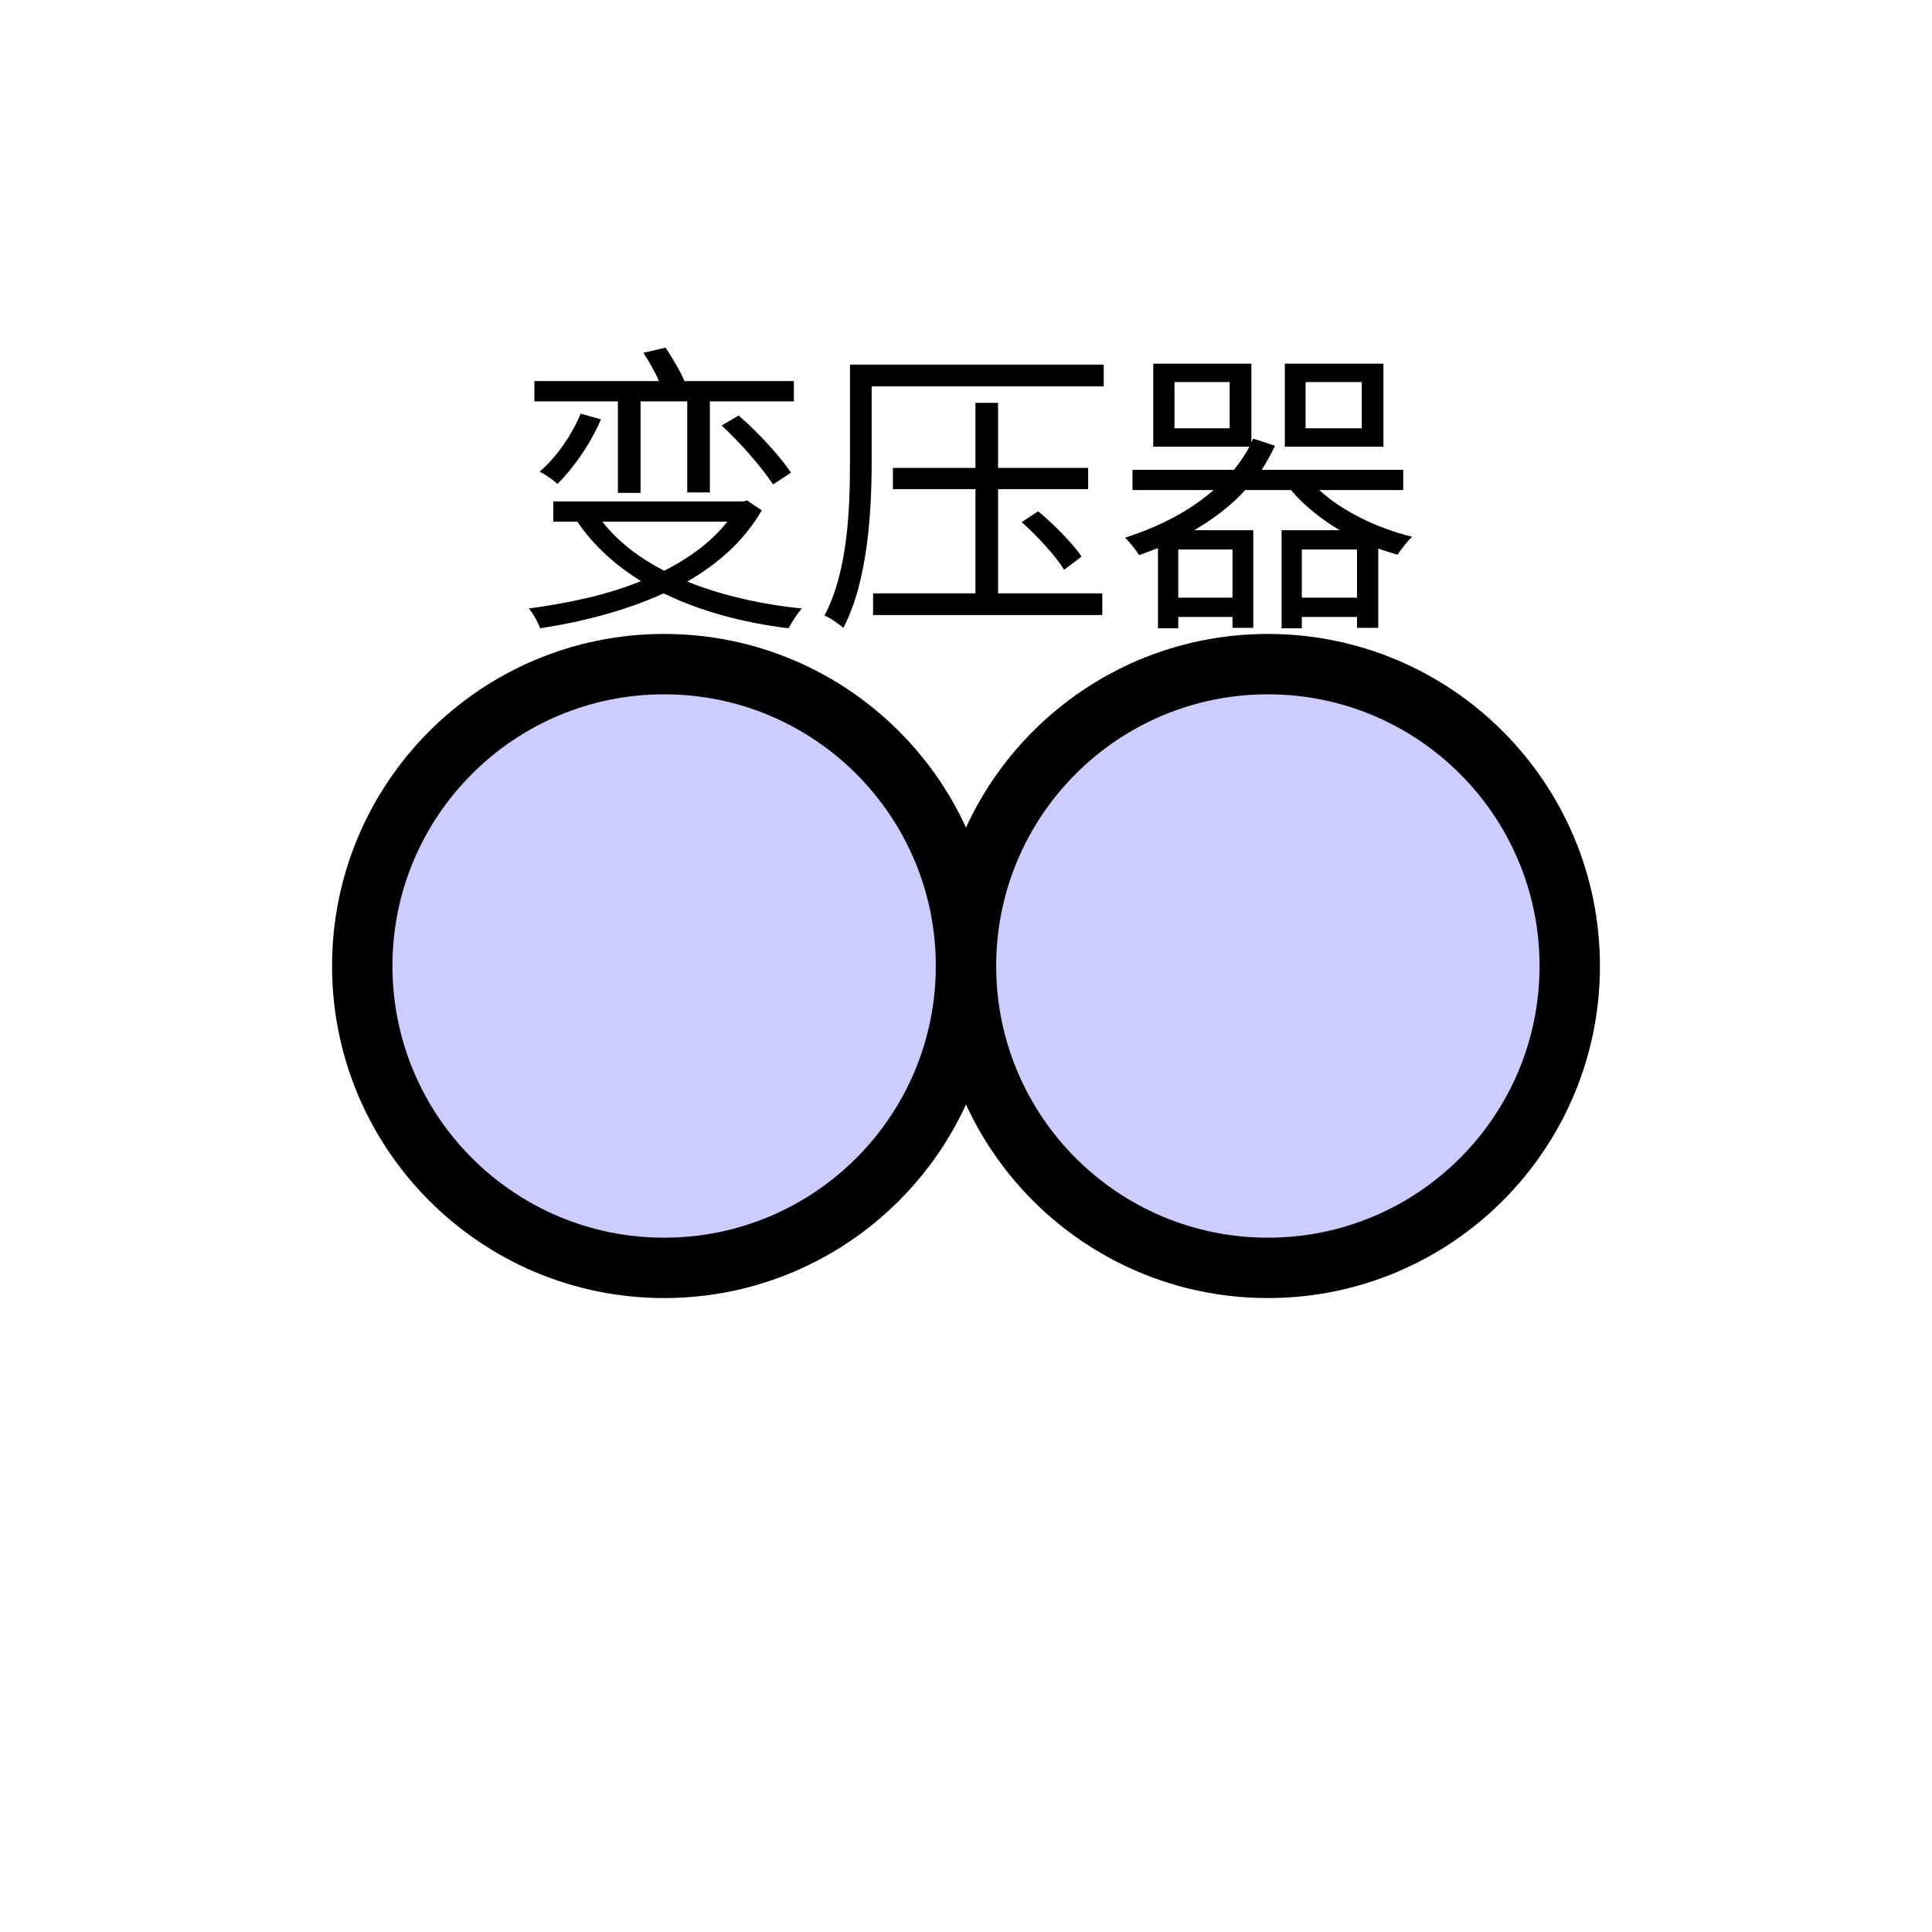
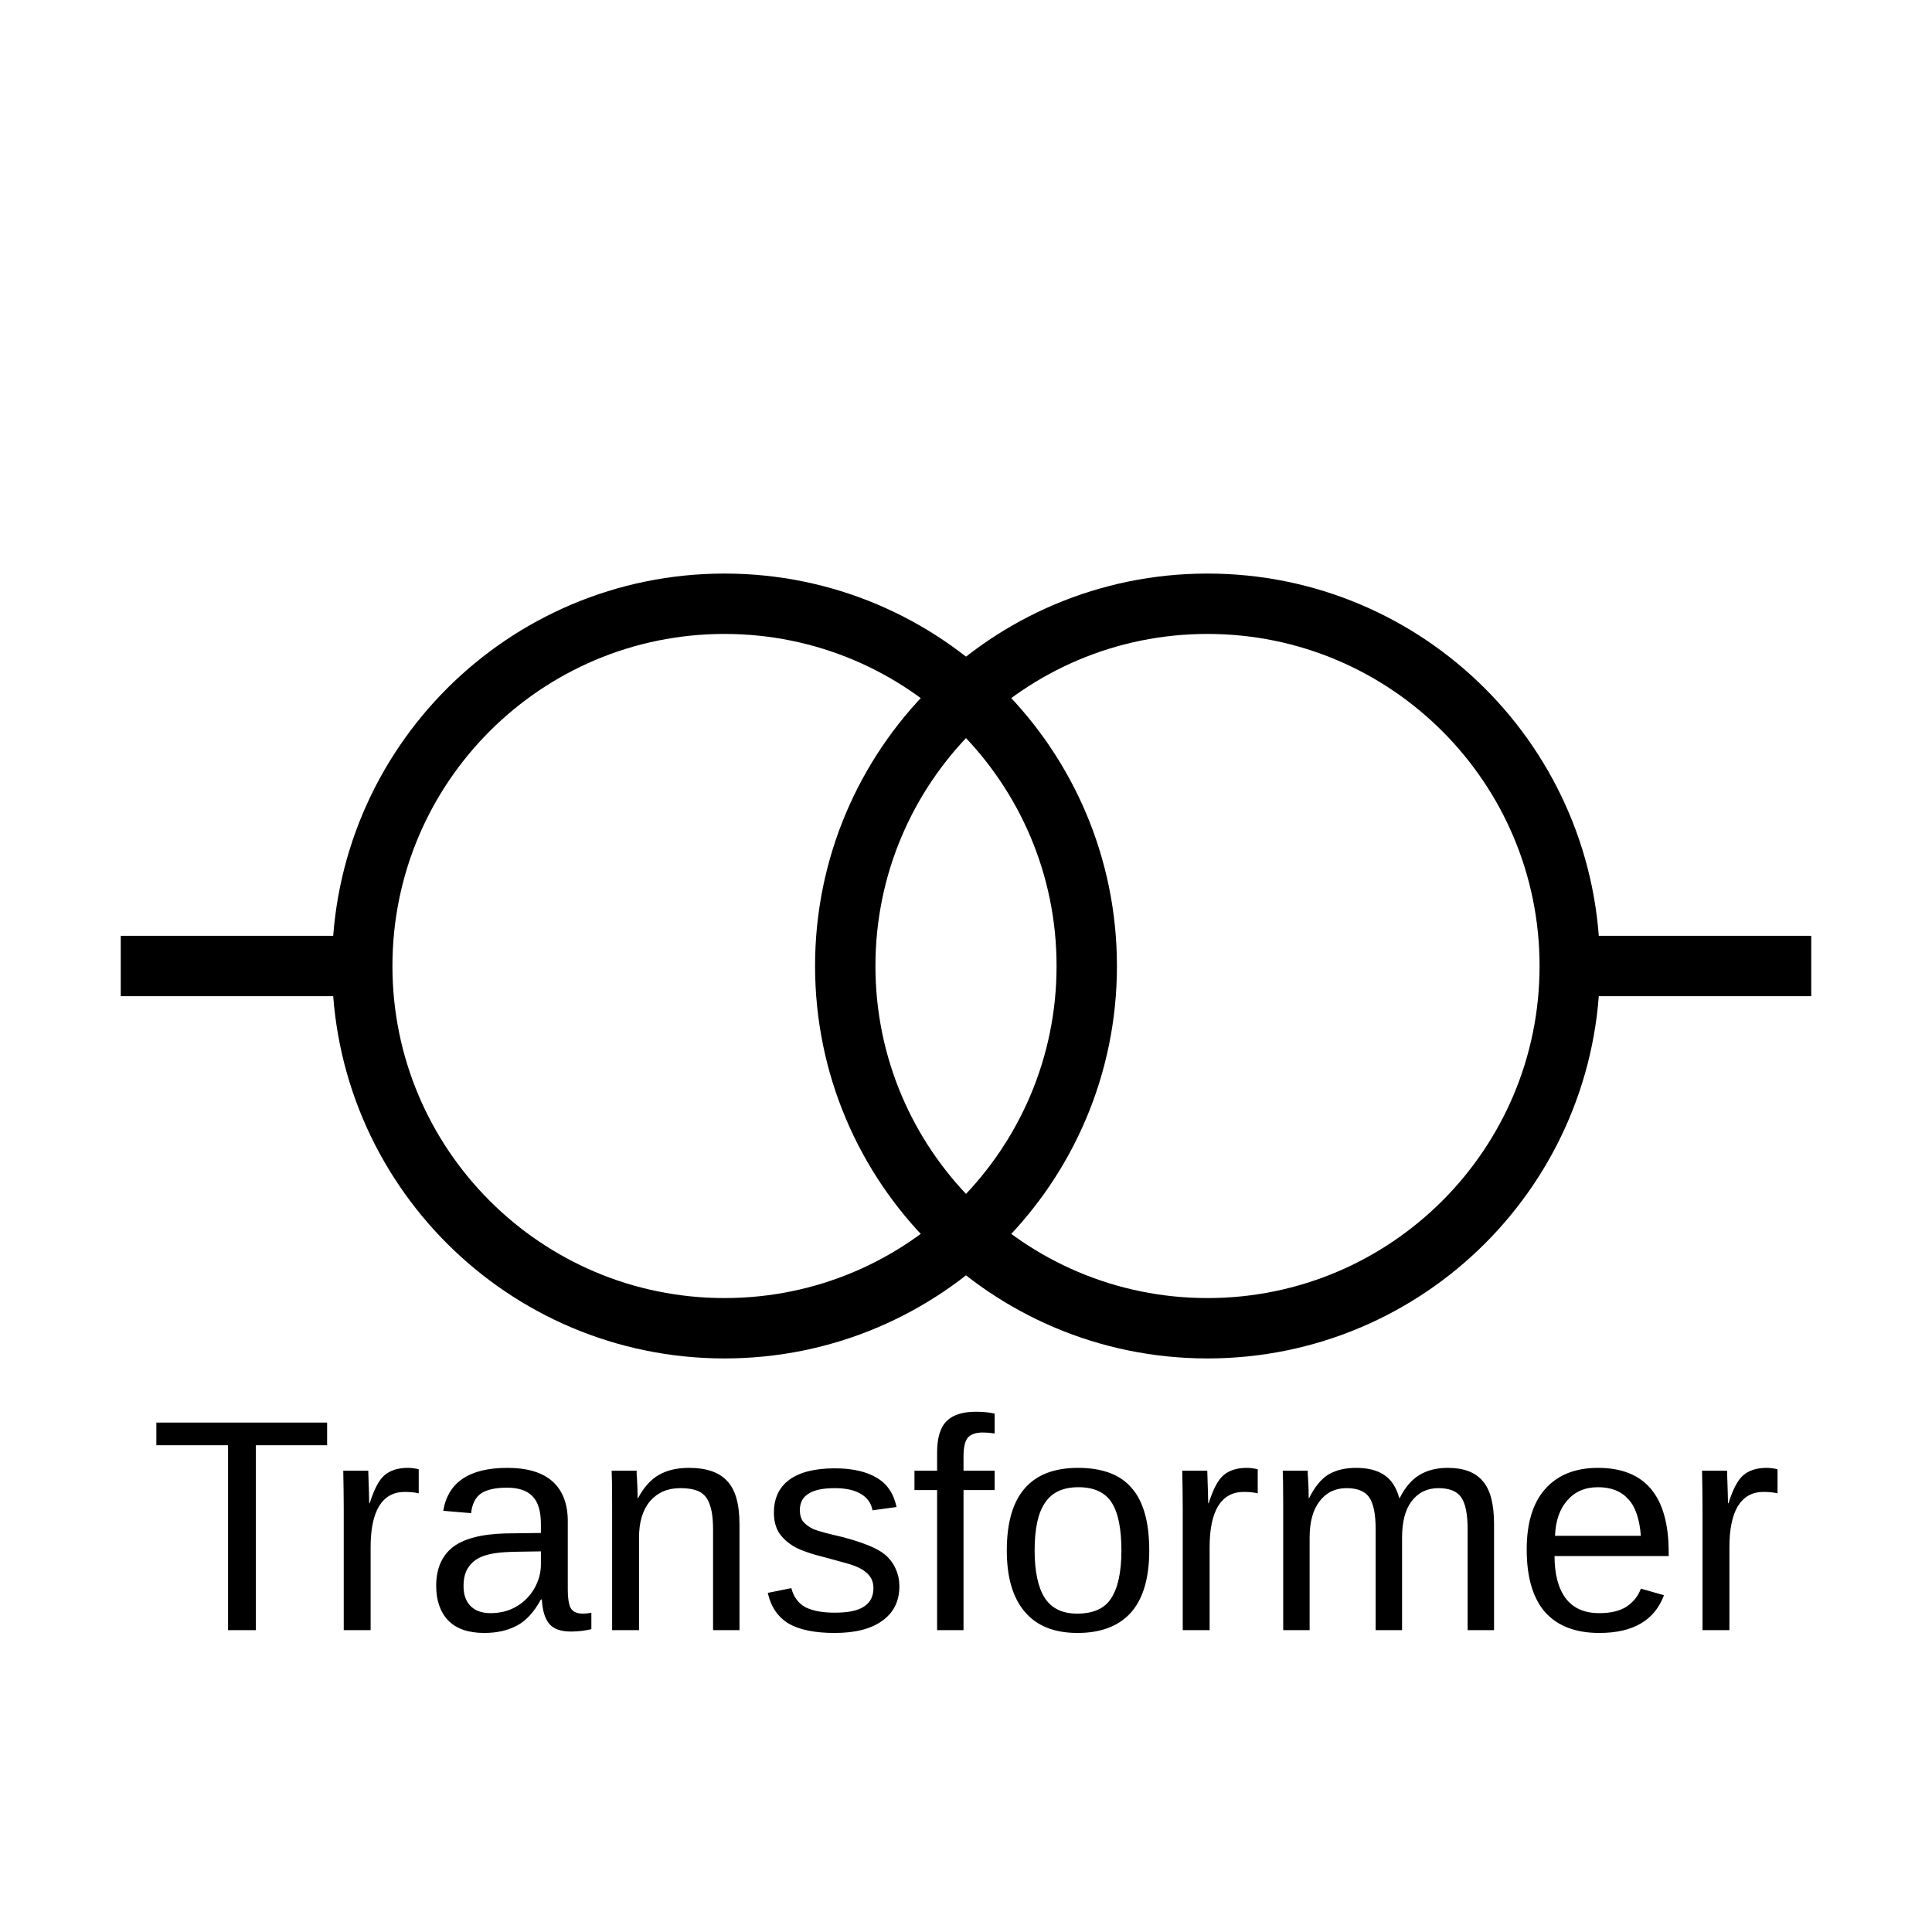
<svg xmlns="http://www.w3.org/2000/svg" width="64" height="64" viewBox="0 0 64 64">
-   <circle cx="22" cy="32" r="10" fill="#CCCCFF" stroke="#000000" stroke-width="2" />
-   <circle cx="42" cy="32" r="10" fill="#CCCCFF" stroke="#000000" stroke-width="2" />
-   <text x="32" y="20" font-family="Arial" font-size="10" text-anchor="middle" fill="#000000">变压器</text>
+   <circle cx="24" cy="32" r="12" fill="none" stroke="#000000" stroke-width="2" />
+   <circle cx="40" cy="32" r="12" fill="none" stroke="#000000" stroke-width="2" />
+   <line x1="4" y1="32" x2="12" y2="32" stroke="#000000" stroke-width="2" />
+   <line x1="52" y1="32" x2="60" y2="32" stroke="#000000" stroke-width="2" />
+   <text x="32" y="54" font-family="Arial" font-size="10" text-anchor="middle" fill="#000000">Transformer</text>
</svg>
